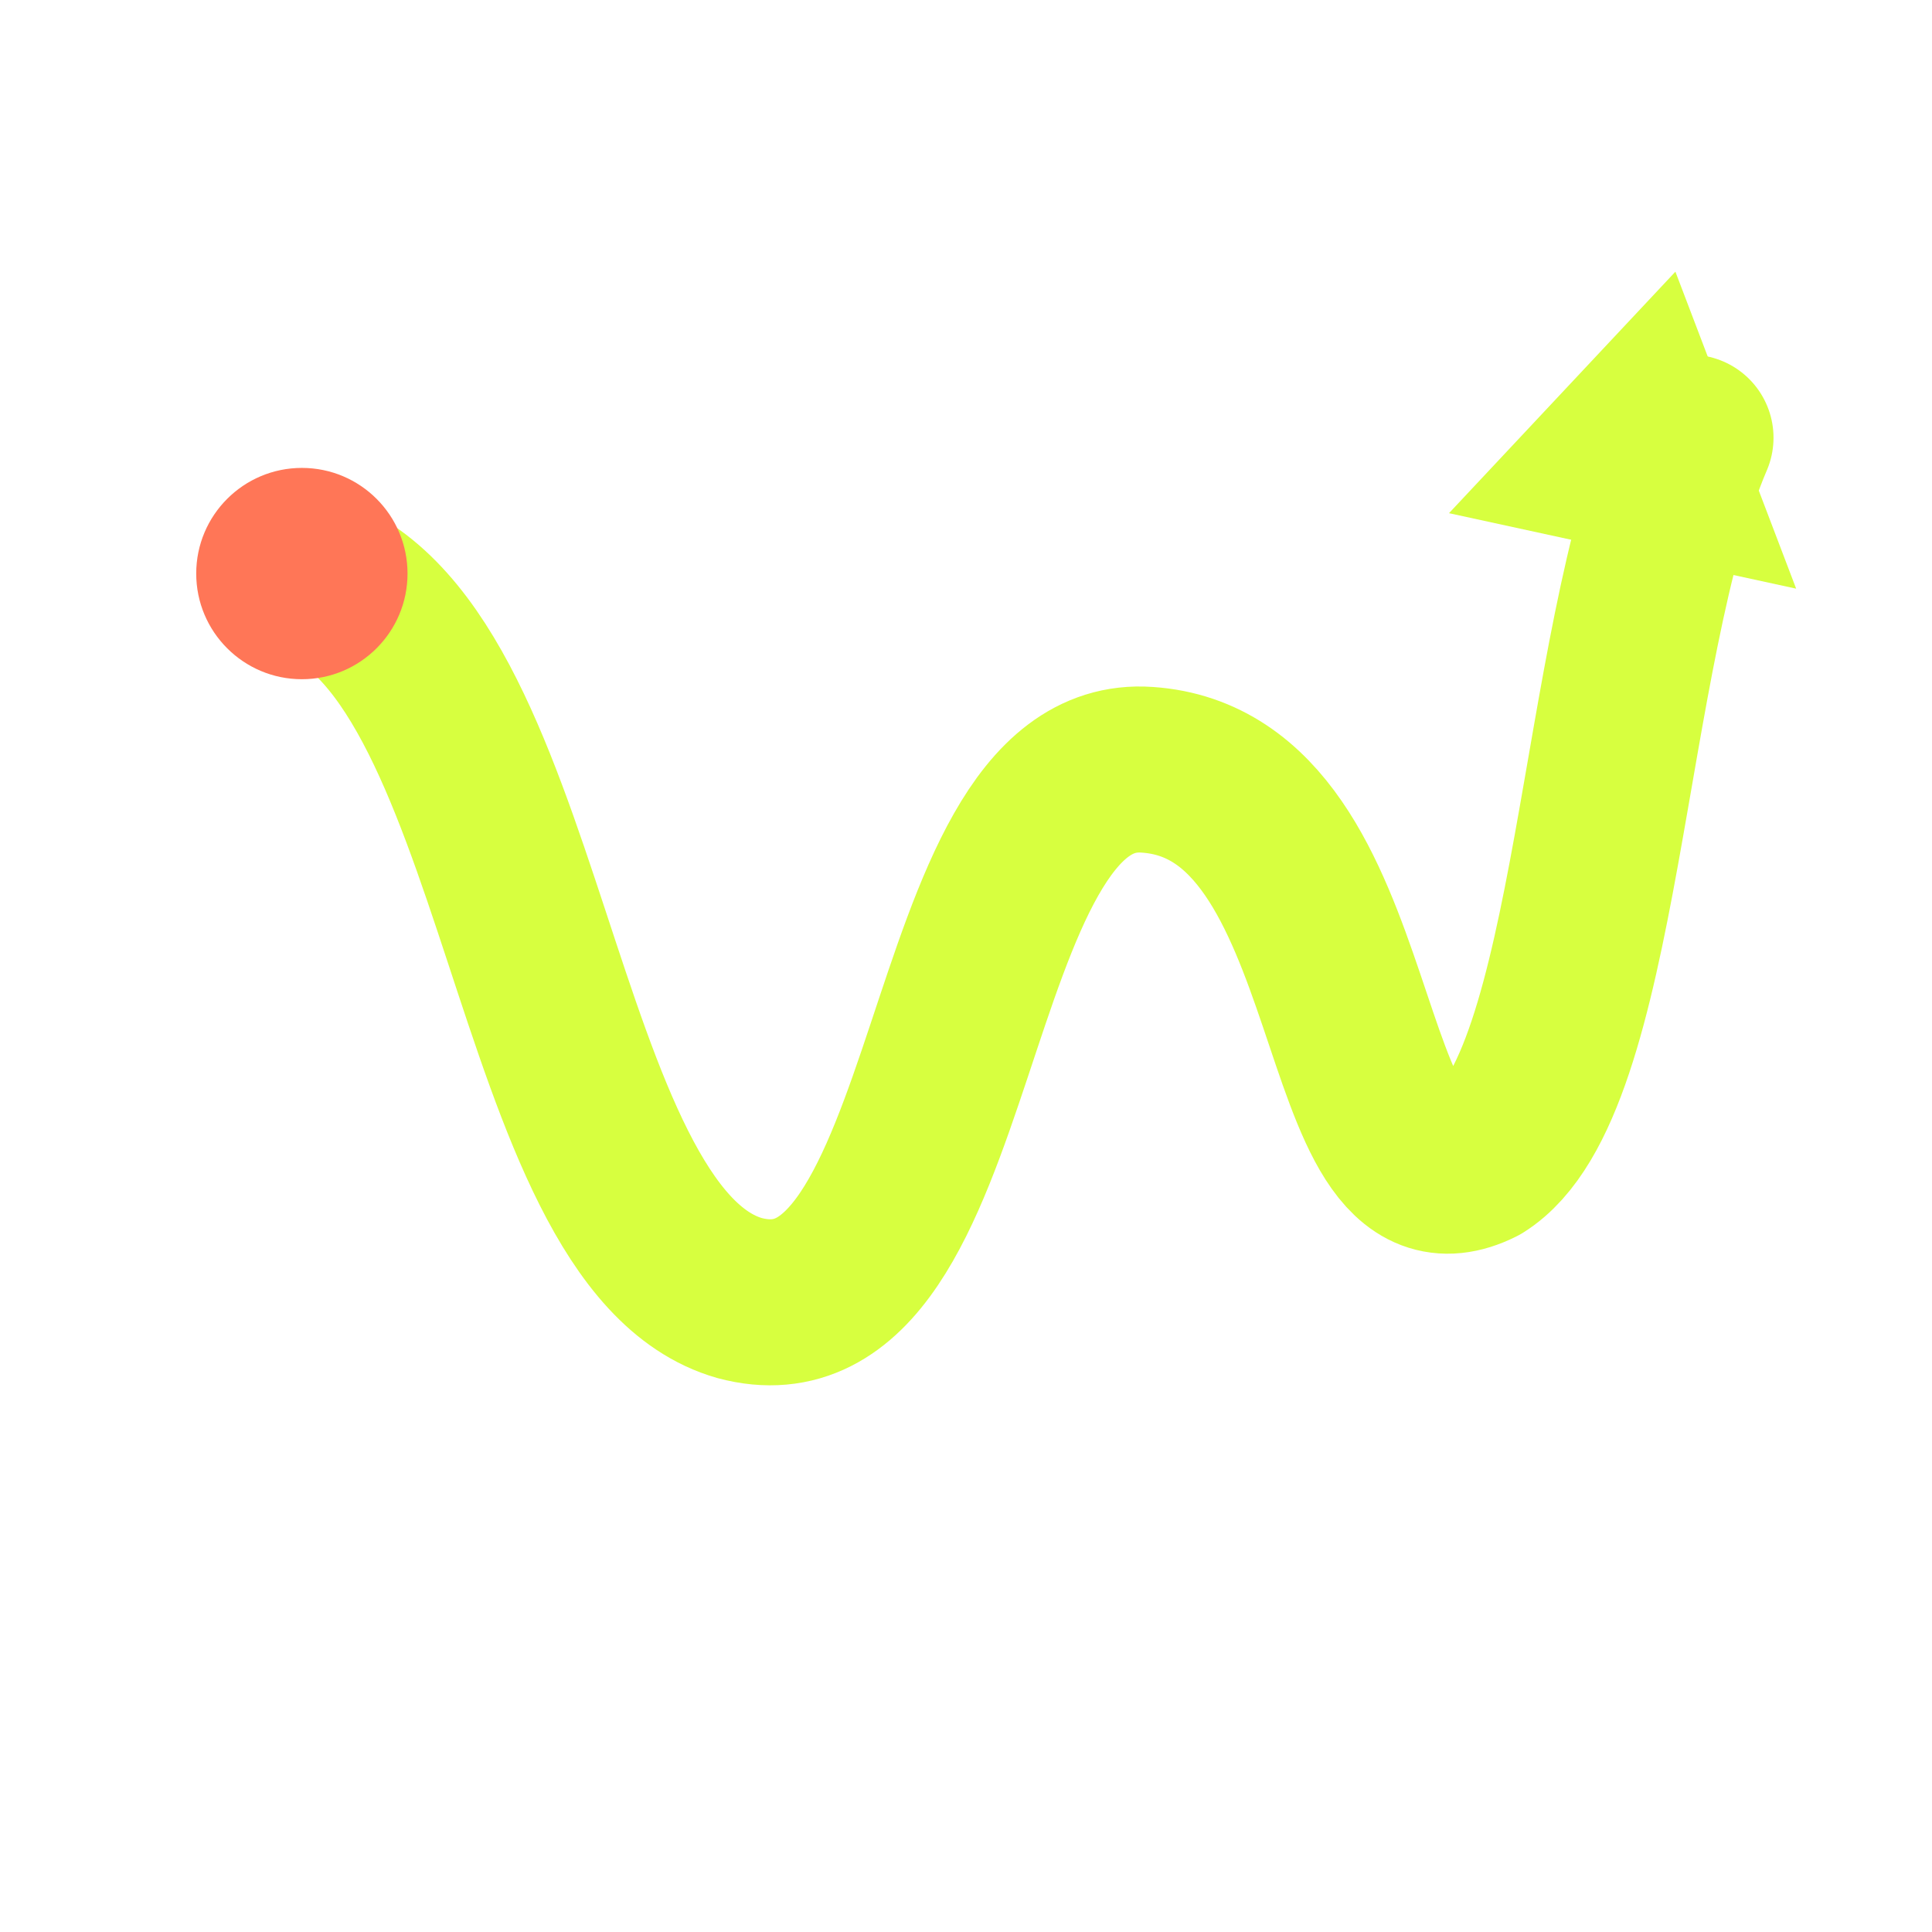
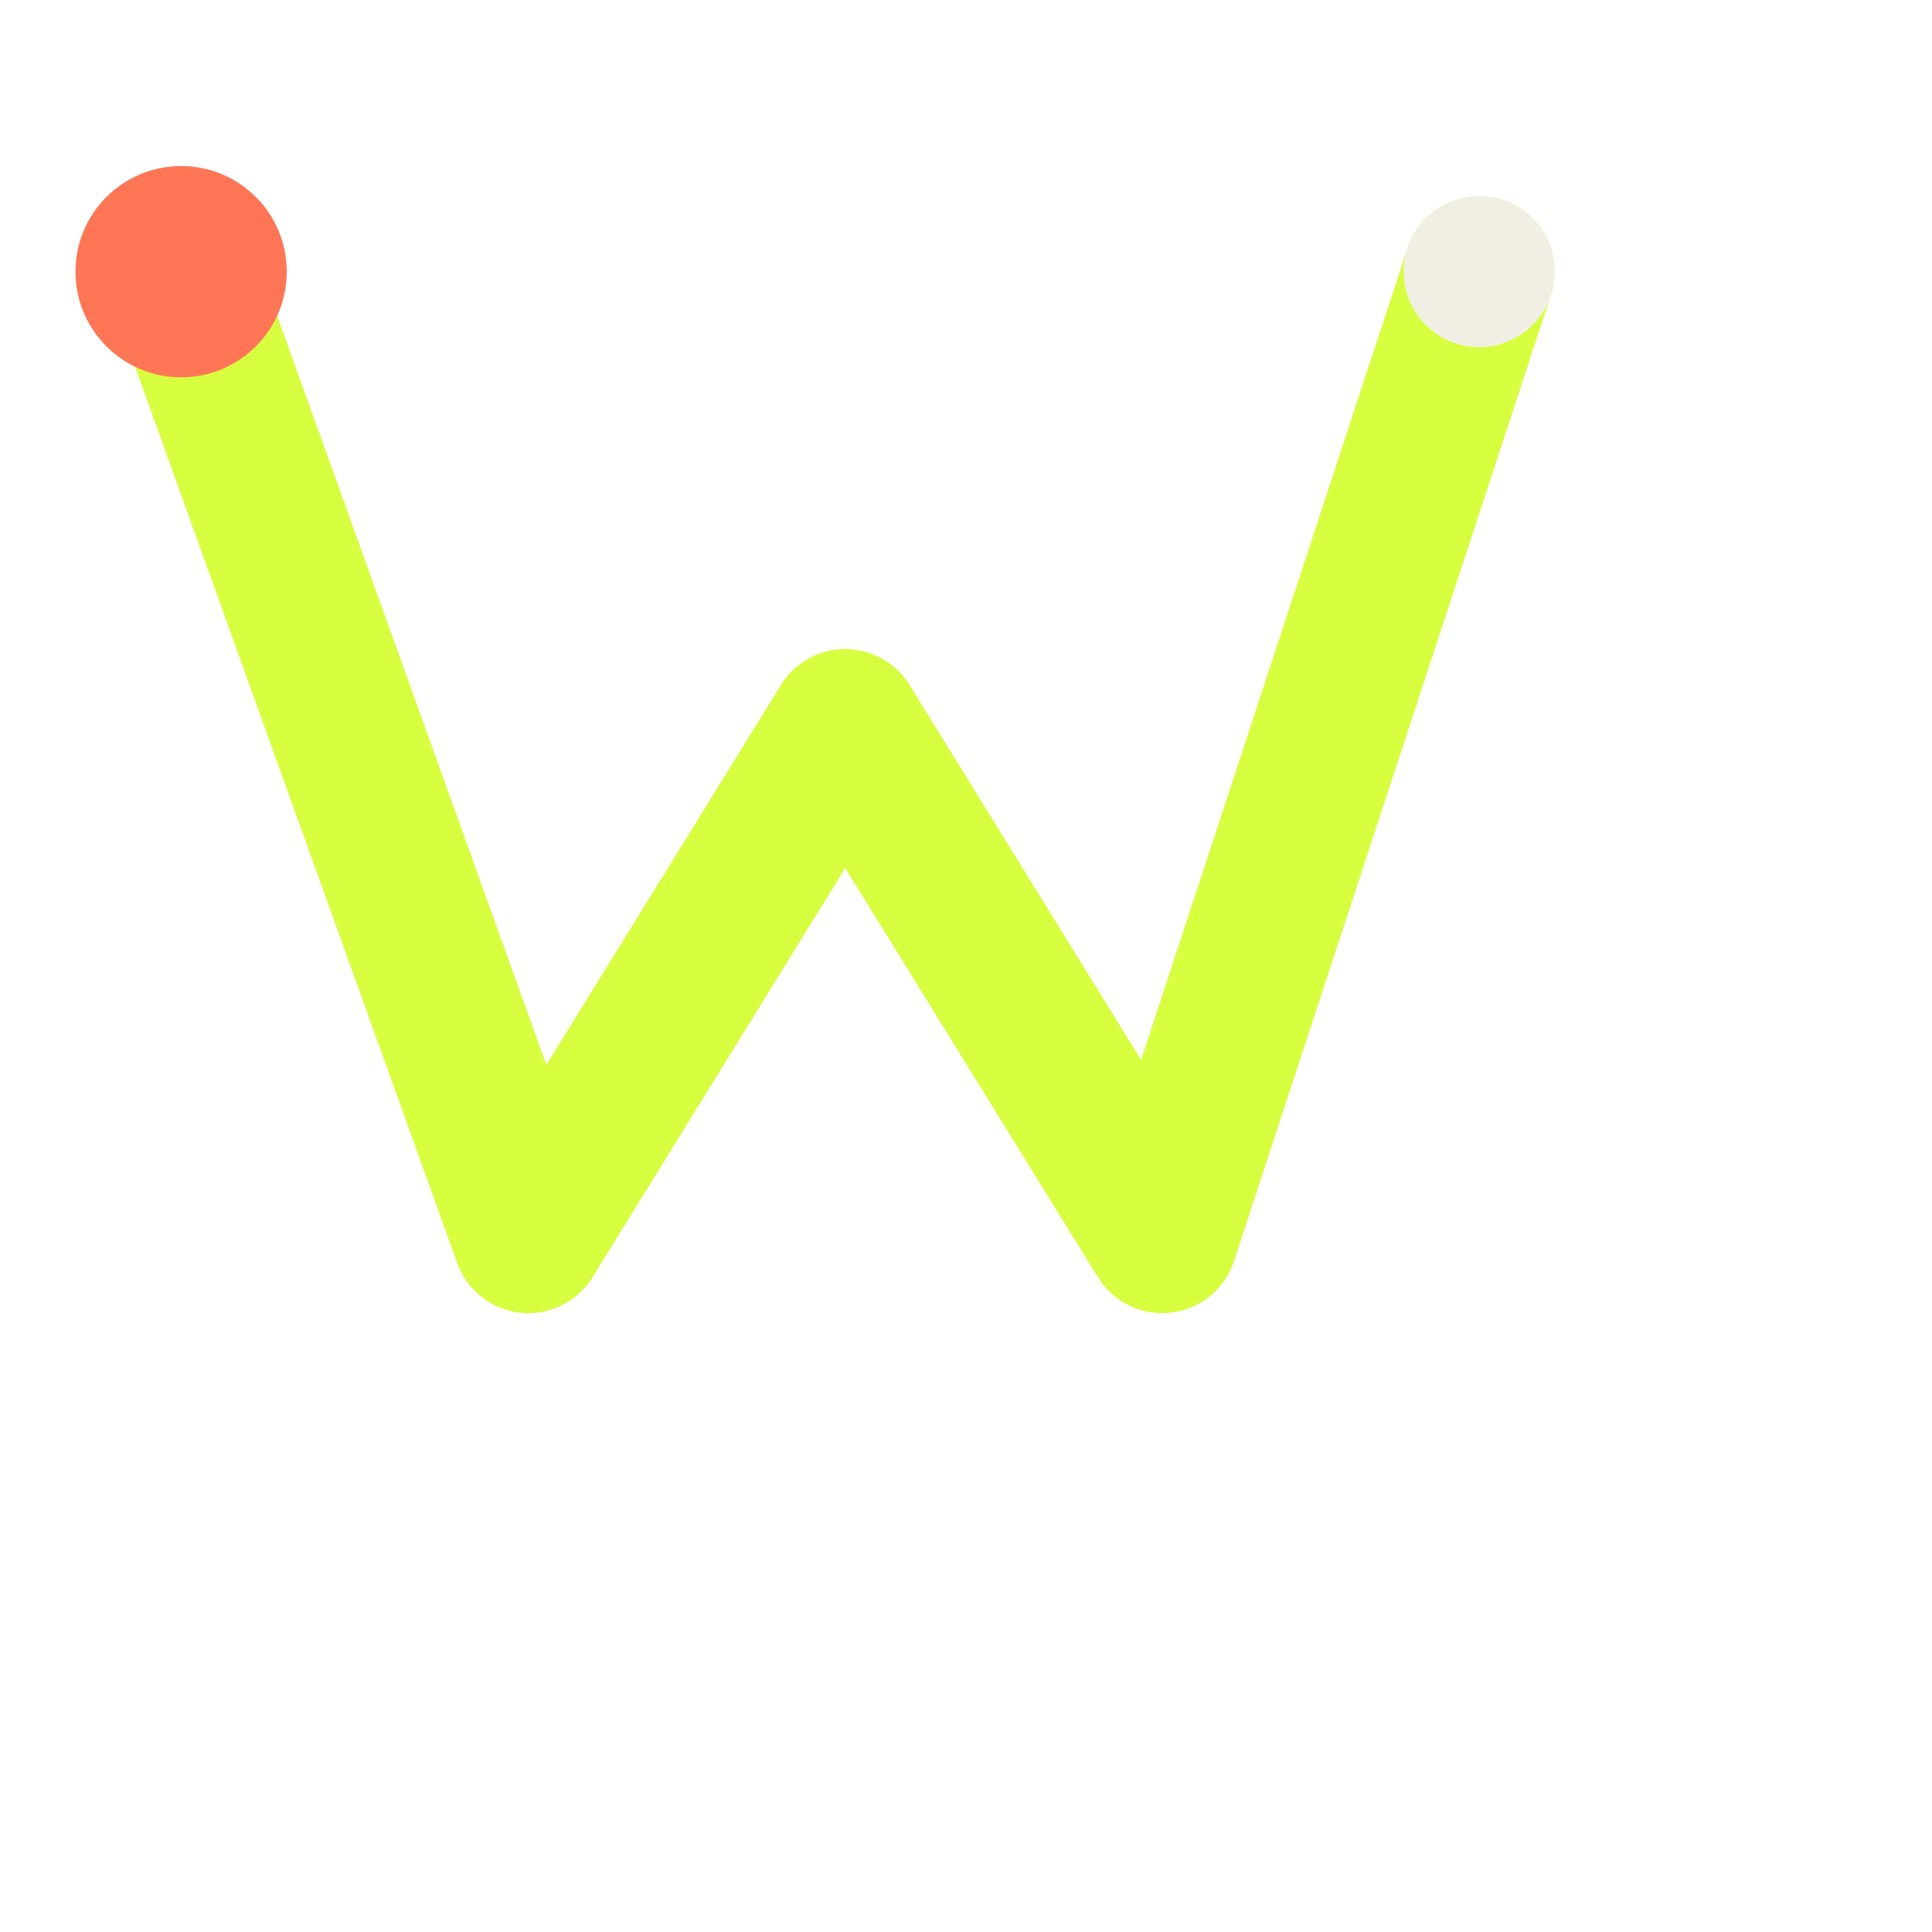
<svg xmlns="http://www.w3.org/2000/svg" width="128" height="128" viewBox="0 0 128 128" fill="none" role="img" aria-label="Wild Route trail mark">
-   <path d="M20 38C35 42 35 82 49 86C64 90 62 50 76 51C91 52 88 82 98 77C106 72 106 43 112 29" stroke="#D7FF3F" stroke-width="11" stroke-linecap="round" stroke-linejoin="round" />
-   <path d="M111 18L119 39L96 34L111 18Z" fill="#D7FF3F" />
-   <circle cx="20" cy="38" r="7" fill="#FF7657" />
+   <path d="M12 18L35 82L56 48L77 82L98 18" stroke="#D7FF3F" stroke-width="10" stroke-linecap="round" stroke-linejoin="round" />
+   <circle cx="12" cy="18" r="7" fill="#FF7657" />
+   <circle cx="98" cy="18" r="5" fill="#F1EFE4" />
</svg>
